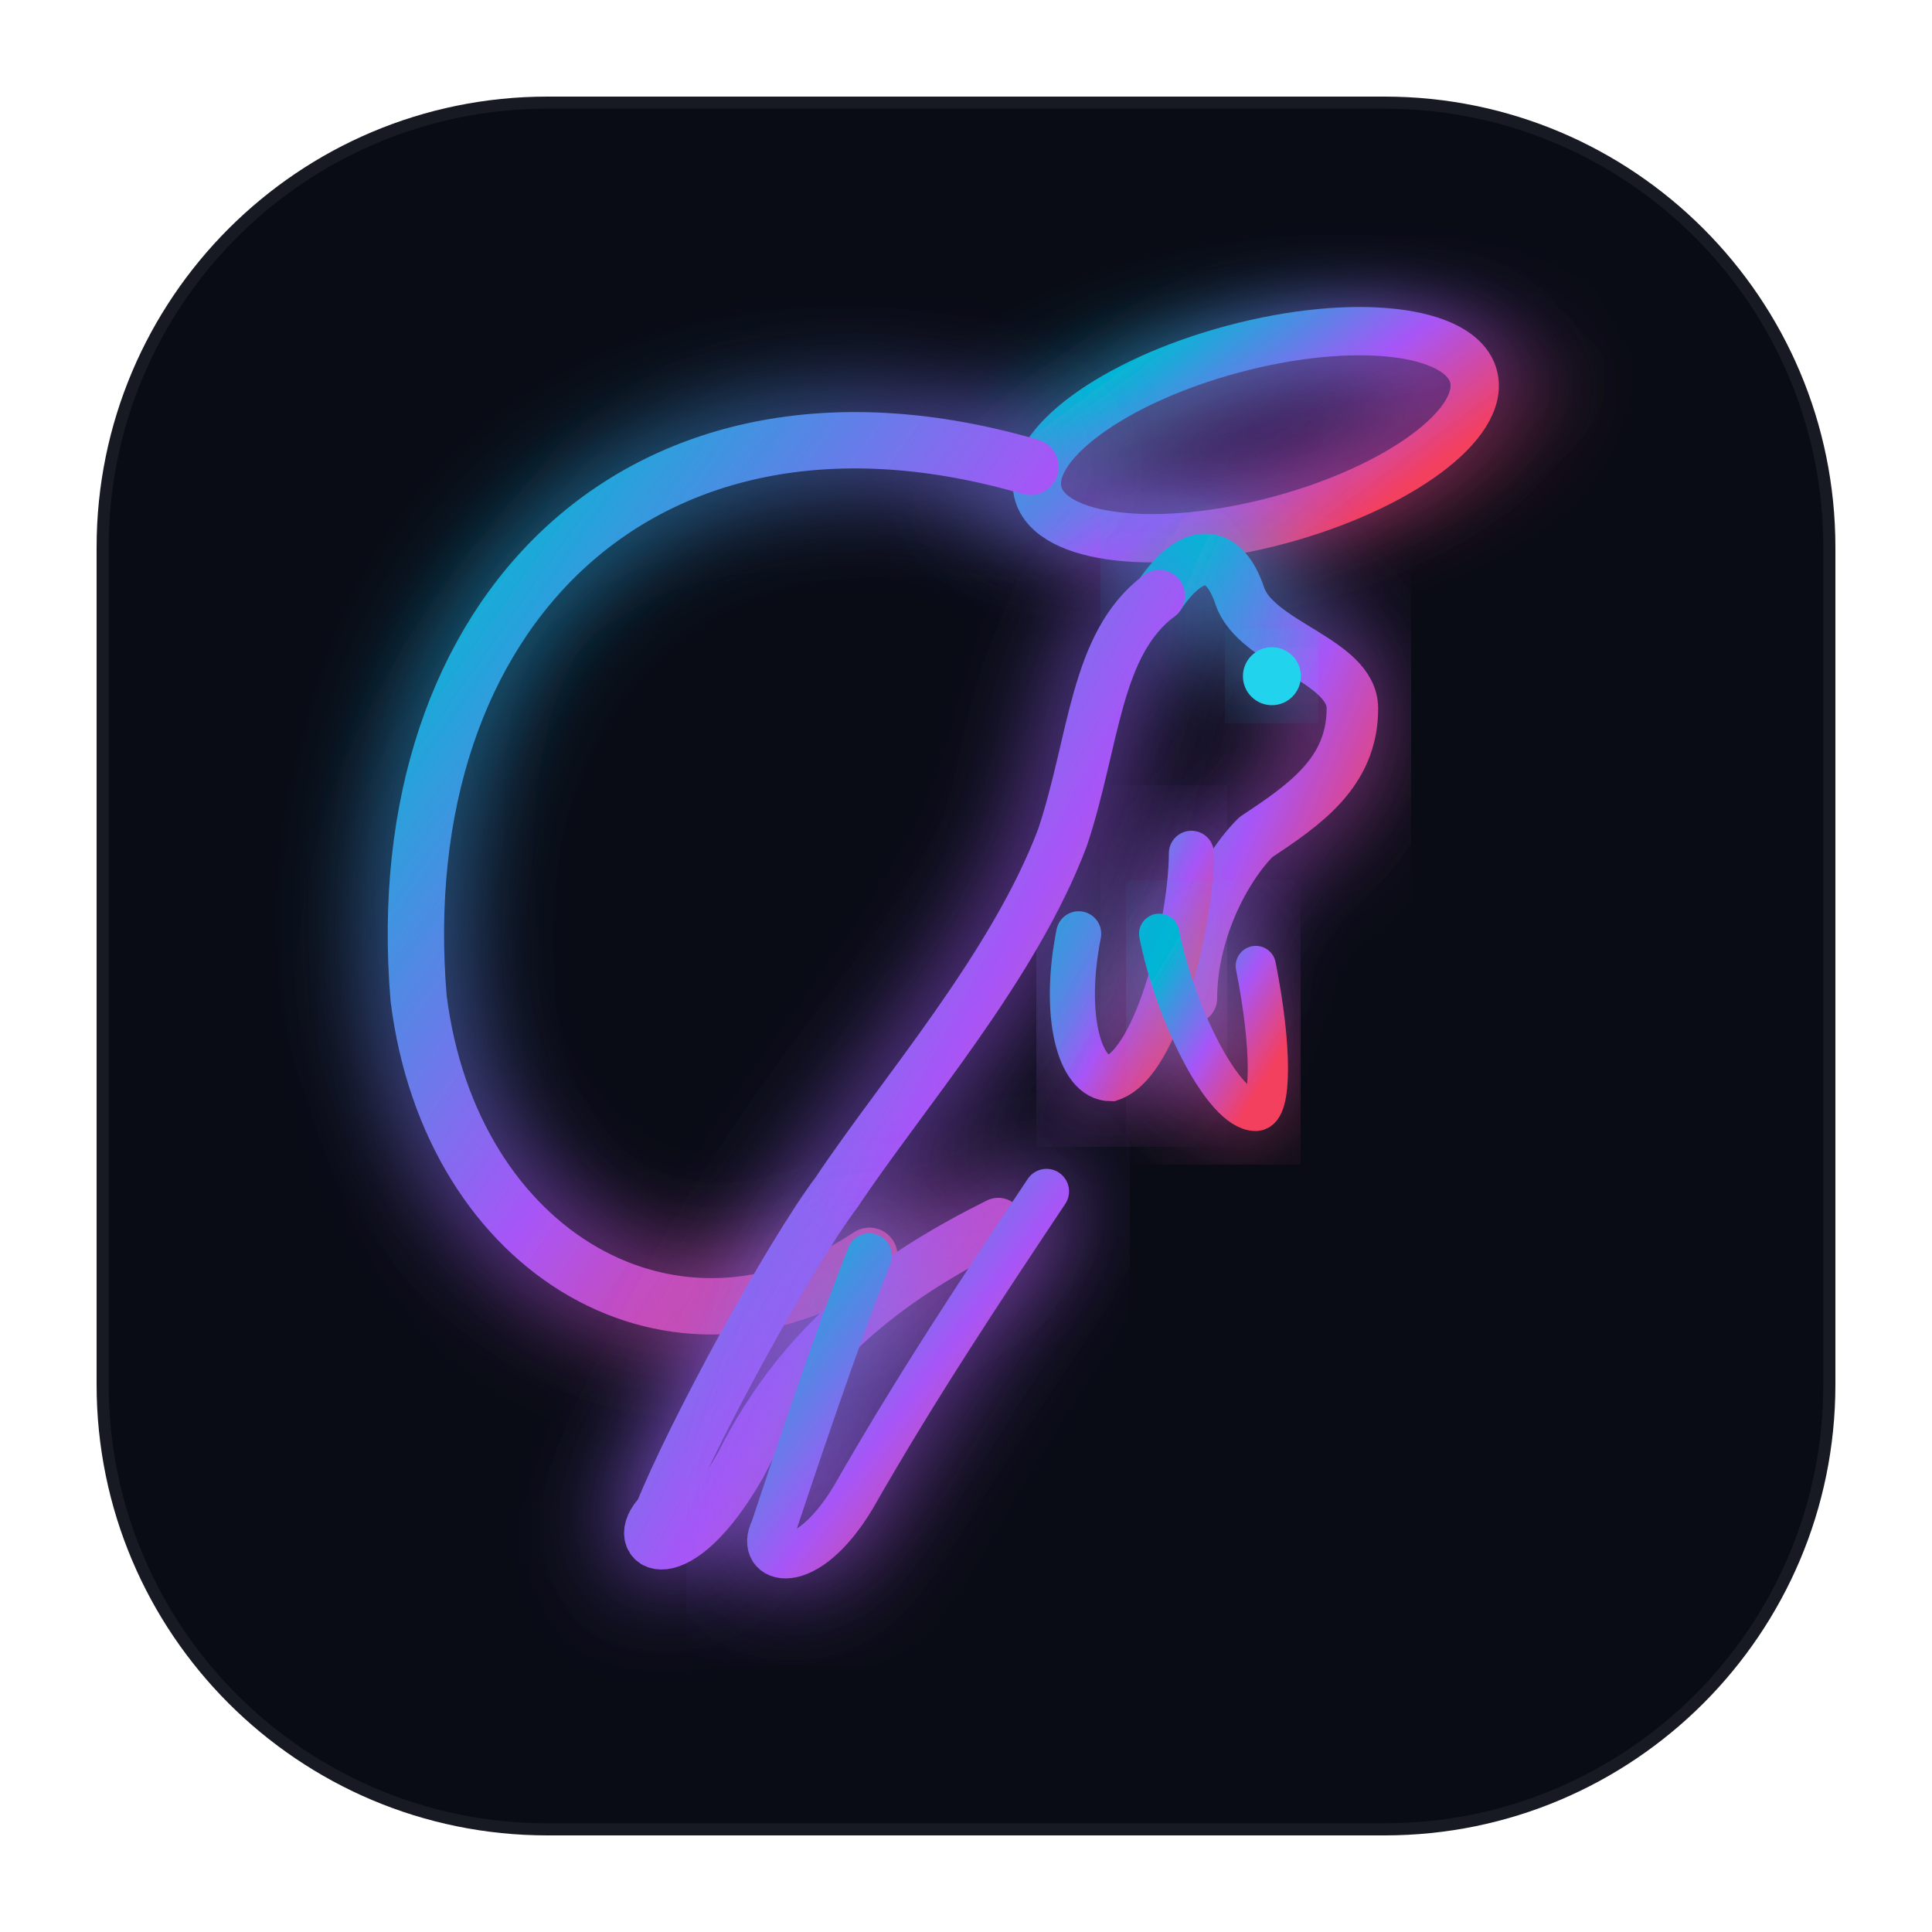
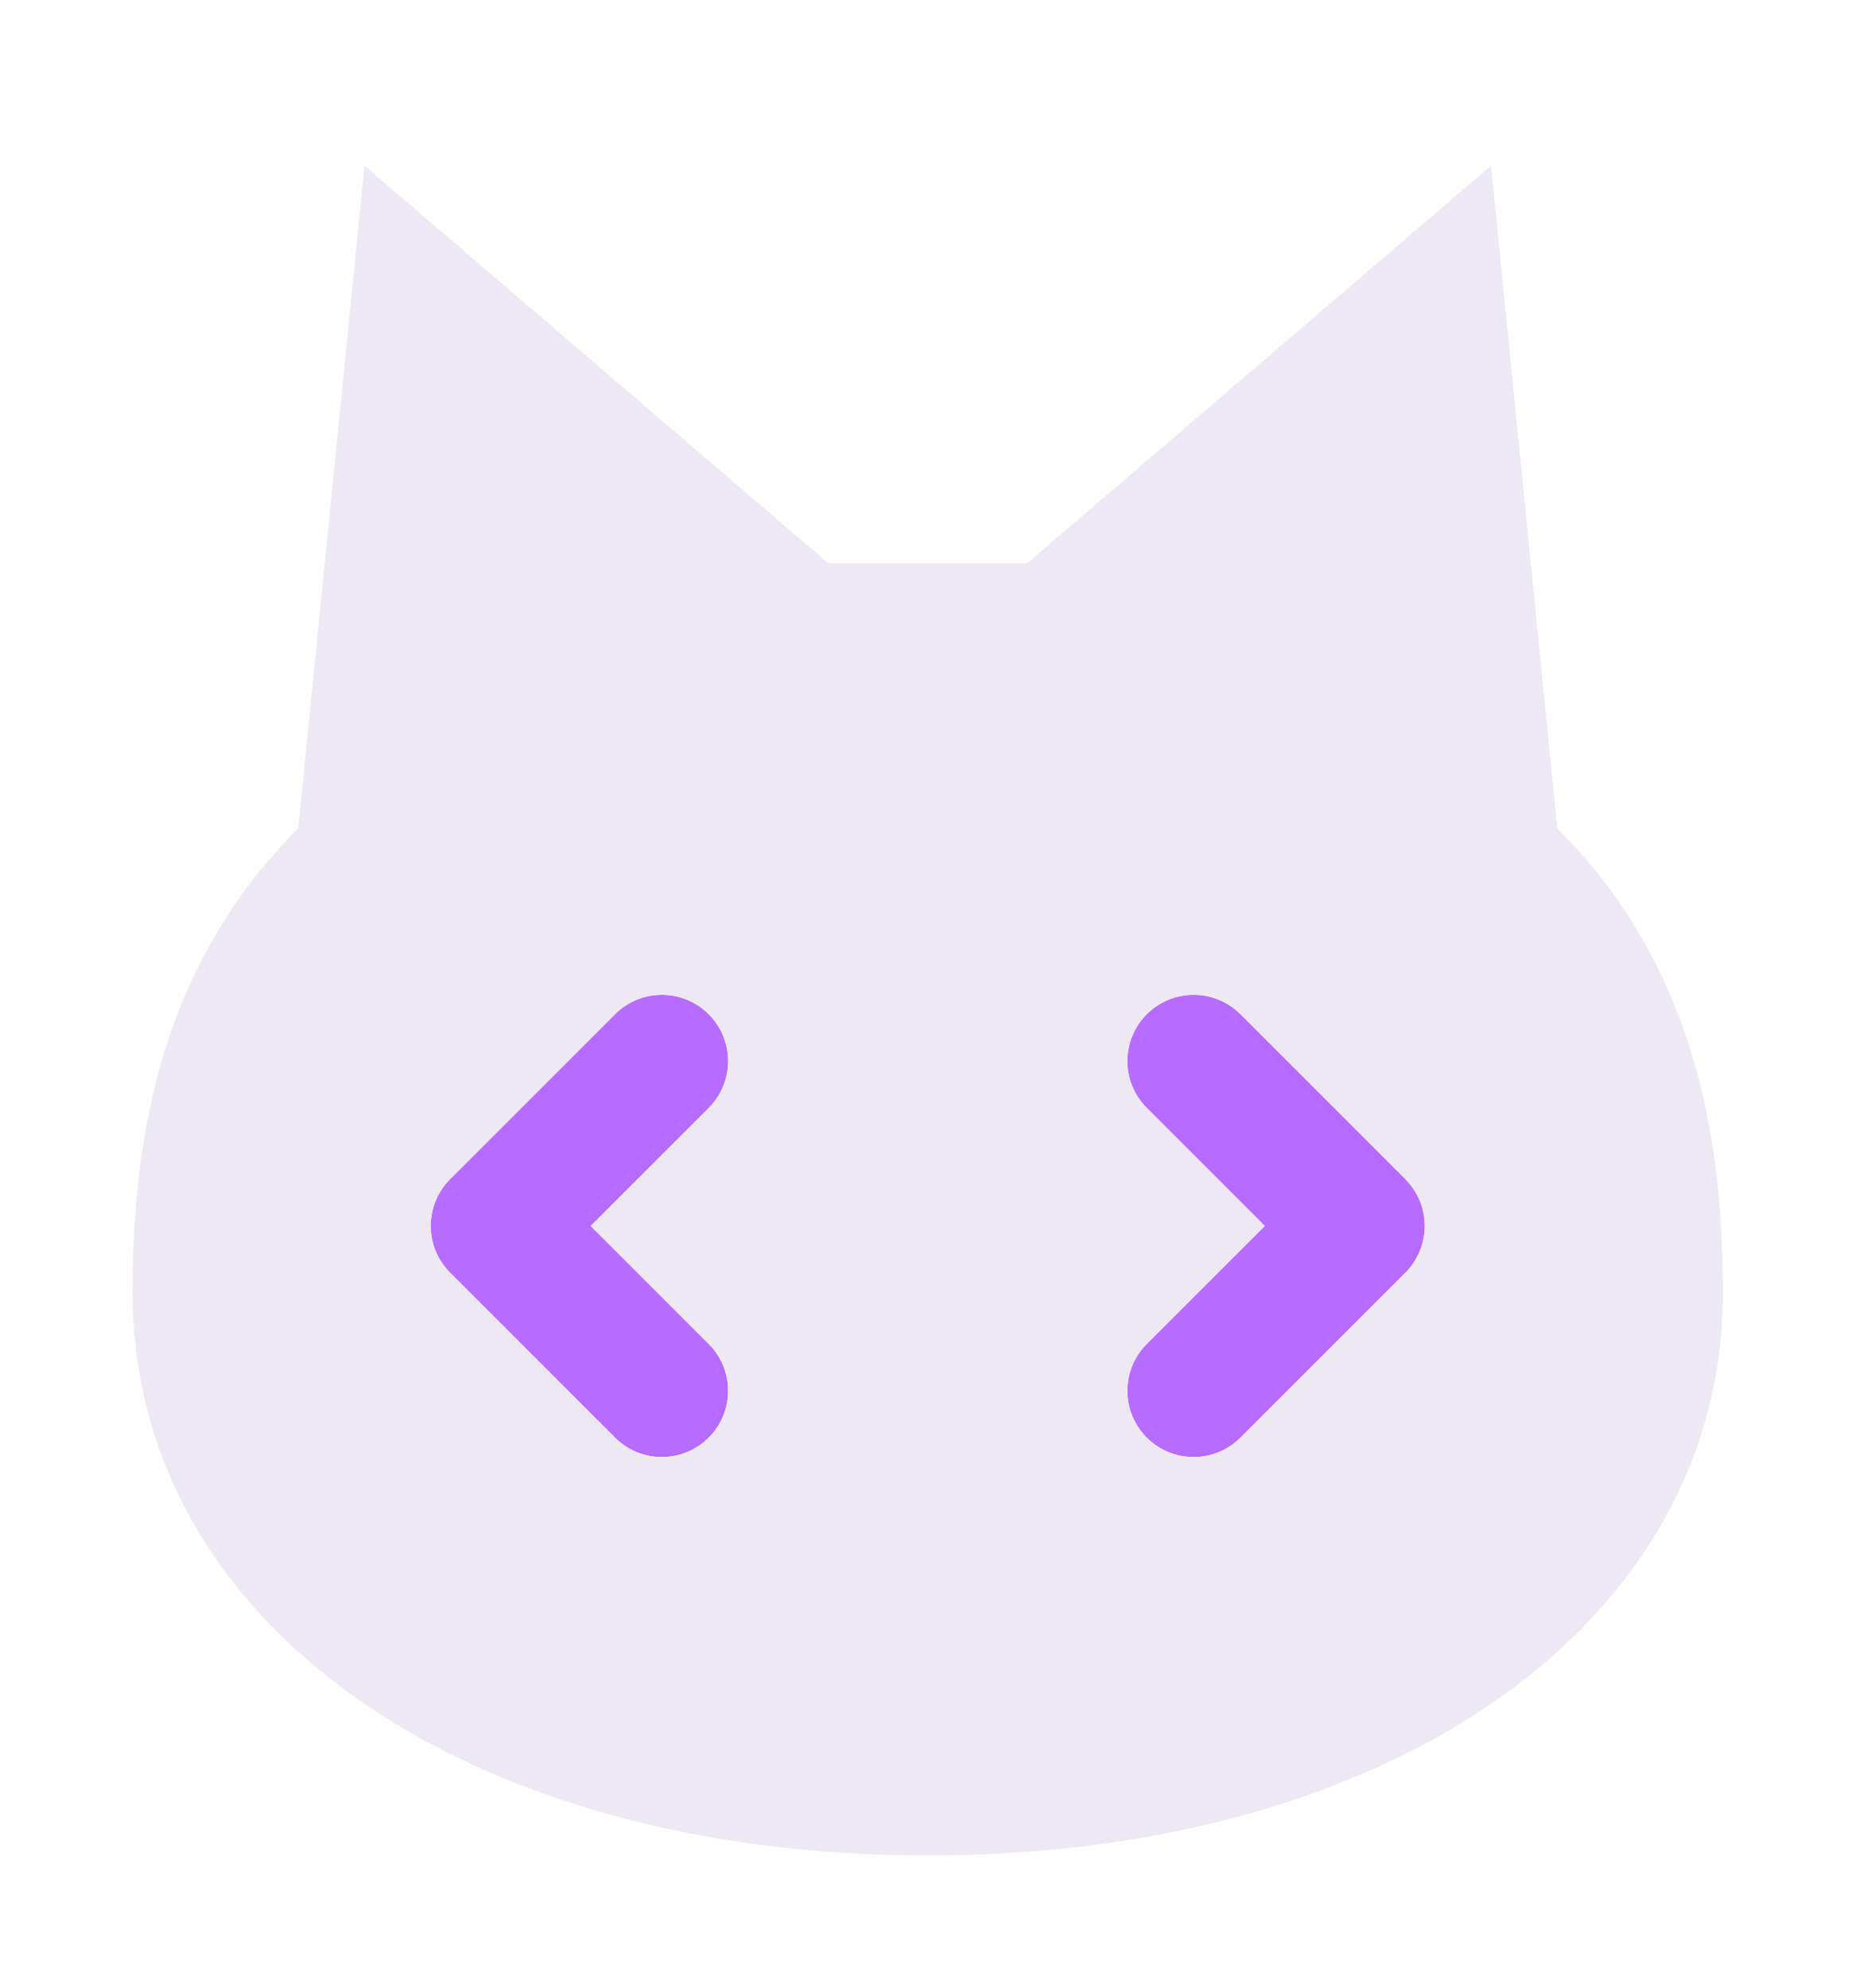
- <svg xmlns="http://www.w3.org/2000/svg" viewBox="0 0 120 120" fill="none">
-   <defs>
-     <linearGradient id="mewPsychicGlow" x1="10%" y1="10%" x2="90%" y2="90%">
-       <stop offset="0%" stop-color="#06b6d4" />
-       <stop offset="55%" stop-color="#a855f7" />
-       <stop offset="100%" stop-color="#f43f5e" />
-     </linearGradient>
-     <filter id="auraGlow" x="-30%" y="-30%" width="160%" height="160%">
-       <feGaussianBlur stdDeviation="3.2" result="blur" />
-       <feMerge>
-         <feMergeNode in="blur" />
-         <feMergeNode in="SourceGraphic" />
-       </feMerge>
-     </filter>
-   </defs>
-   <rect x="6" y="6" width="108" height="108" rx="28" fill="#090c15" stroke="rgba(255,255,255,0.06)" stroke-width="1.5" />
-   <ellipse cx="78" cy="27" rx="14" ry="5.5" transform="rotate(-15 78 27)" stroke="url(#mewPsychicGlow)" stroke-width="3" fill="rgba(168, 85, 247, 0.18)" filter="url(#auraGlow)" />
-   <path d="M 64 29             C 40 22, 24 38, 26 62             C 28 78, 42 86, 54 78" stroke="url(#mewPsychicGlow)" stroke-width="3.5" stroke-linecap="round" fill="none" filter="url(#auraGlow)" />
-   <path d="M 72 37             C 74 34, 76 34, 77 37             C 78 40, 84 41, 84 44             C 84 48, 81 50, 78 52             C 76 54, 74 58, 74 62" stroke="url(#mewPsychicGlow)" stroke-width="3.2" stroke-linecap="round" stroke-linejoin="round" fill="none" filter="url(#auraGlow)" />
-   <path d="M 74 53             C 74 57, 72 66, 69 67             C 67 67, 66 63, 67 58" stroke="url(#mewPsychicGlow)" stroke-width="2.8" stroke-linecap="round" fill="none" filter="url(#auraGlow)" />
-   <path d="M 72 58             C 73 63, 76 69, 78 69             C 79 69, 79 65, 78 60" stroke="url(#mewPsychicGlow)" stroke-width="2.5" stroke-linecap="round" fill="none" filter="url(#auraGlow)" />
-   <path d="M 72 37             C 68 40, 68 46, 66 52             C 63 60, 56 68, 52 74             C 49 78, 43 89, 41 94             C 39 96, 42 98, 46 91             C 50 83, 56 79, 62 76" stroke="url(#mewPsychicGlow)" stroke-width="3.2" stroke-linecap="round" fill="none" filter="url(#auraGlow)" />
-   <path d="M 54 78             C 52 83, 49 92, 48 95             C 47 97, 50 98, 53 93             C 57 86, 61 80, 65 74" stroke="url(#mewPsychicGlow)" stroke-width="2.8" stroke-linecap="round" fill="none" filter="url(#auraGlow)" />
-   <circle cx="79" cy="42" r="1.8" fill="#22d3ee" filter="url(#auraGlow)" />
+ <svg xmlns="http://www.w3.org/2000/svg" viewBox="4 2 56 60">
+   <path fill="#B76CFF" d="M25.414 35.414L21.828 39L25.414 42.586A2 2 0 0 1 22.586 45.414L17.586 40.414A2 2 0 0 1 17.586 37.586L22.586 32.586A2 2 0 0 1 25.414 35.414ZM38.586 35.414L42.172 39L38.586 42.586A2 2 0 0 0 41.414 45.414L46.414 40.414A2 2 0 0 0 46.414 37.586L41.414 32.586A2 2 0 0 0 38.586 35.414Z" />
+   <path fill="#EDE8F3" fill-rule="evenodd" d="M13 27L15 7L29 19H35L49 7L51 27C55 31 56 36 56 41C56 51 46 58 32 58C18 58 8 51 8 41C8 36 9 31 13 27ZM25.414 35.414L21.828 39L25.414 42.586A2 2 0 0 1 22.586 45.414L17.586 40.414A2 2 0 0 1 17.586 37.586L22.586 32.586A2 2 0 0 1 25.414 35.414ZM38.586 35.414L42.172 39L38.586 42.586A2 2 0 0 0 41.414 45.414L46.414 40.414A2 2 0 0 0 46.414 37.586L41.414 32.586A2 2 0 0 0 38.586 35.414Z" />
</svg>
